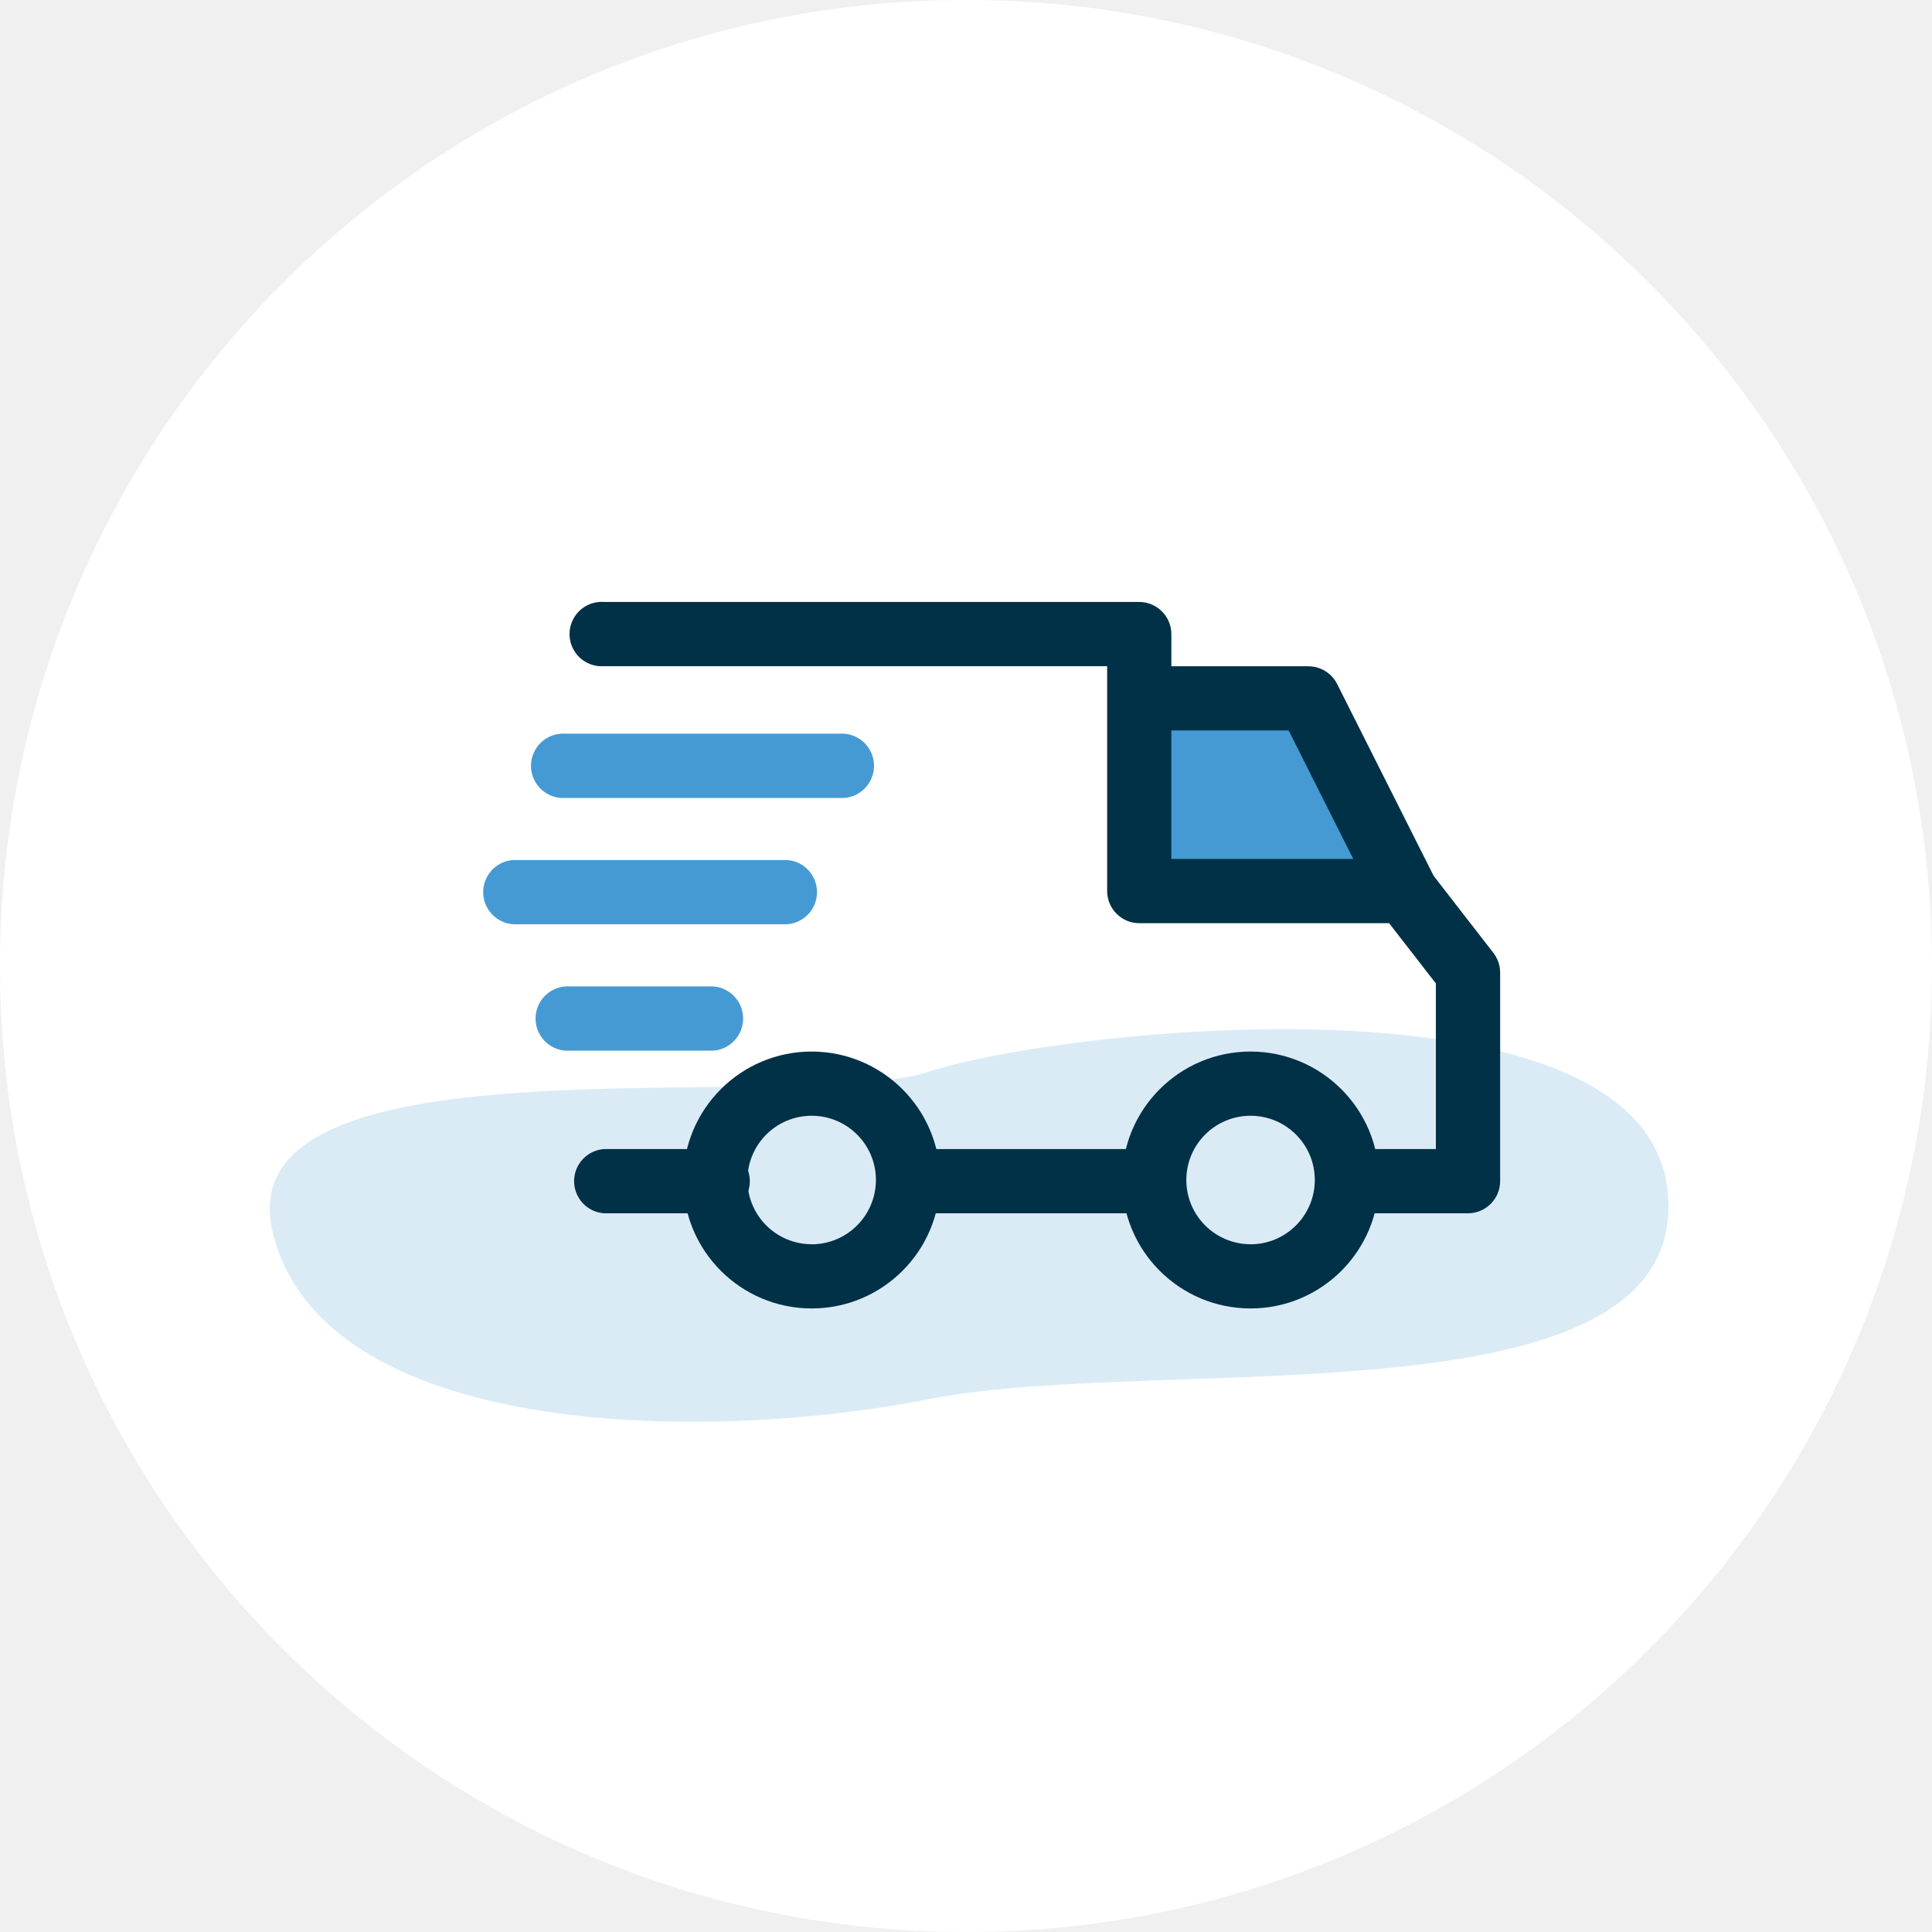
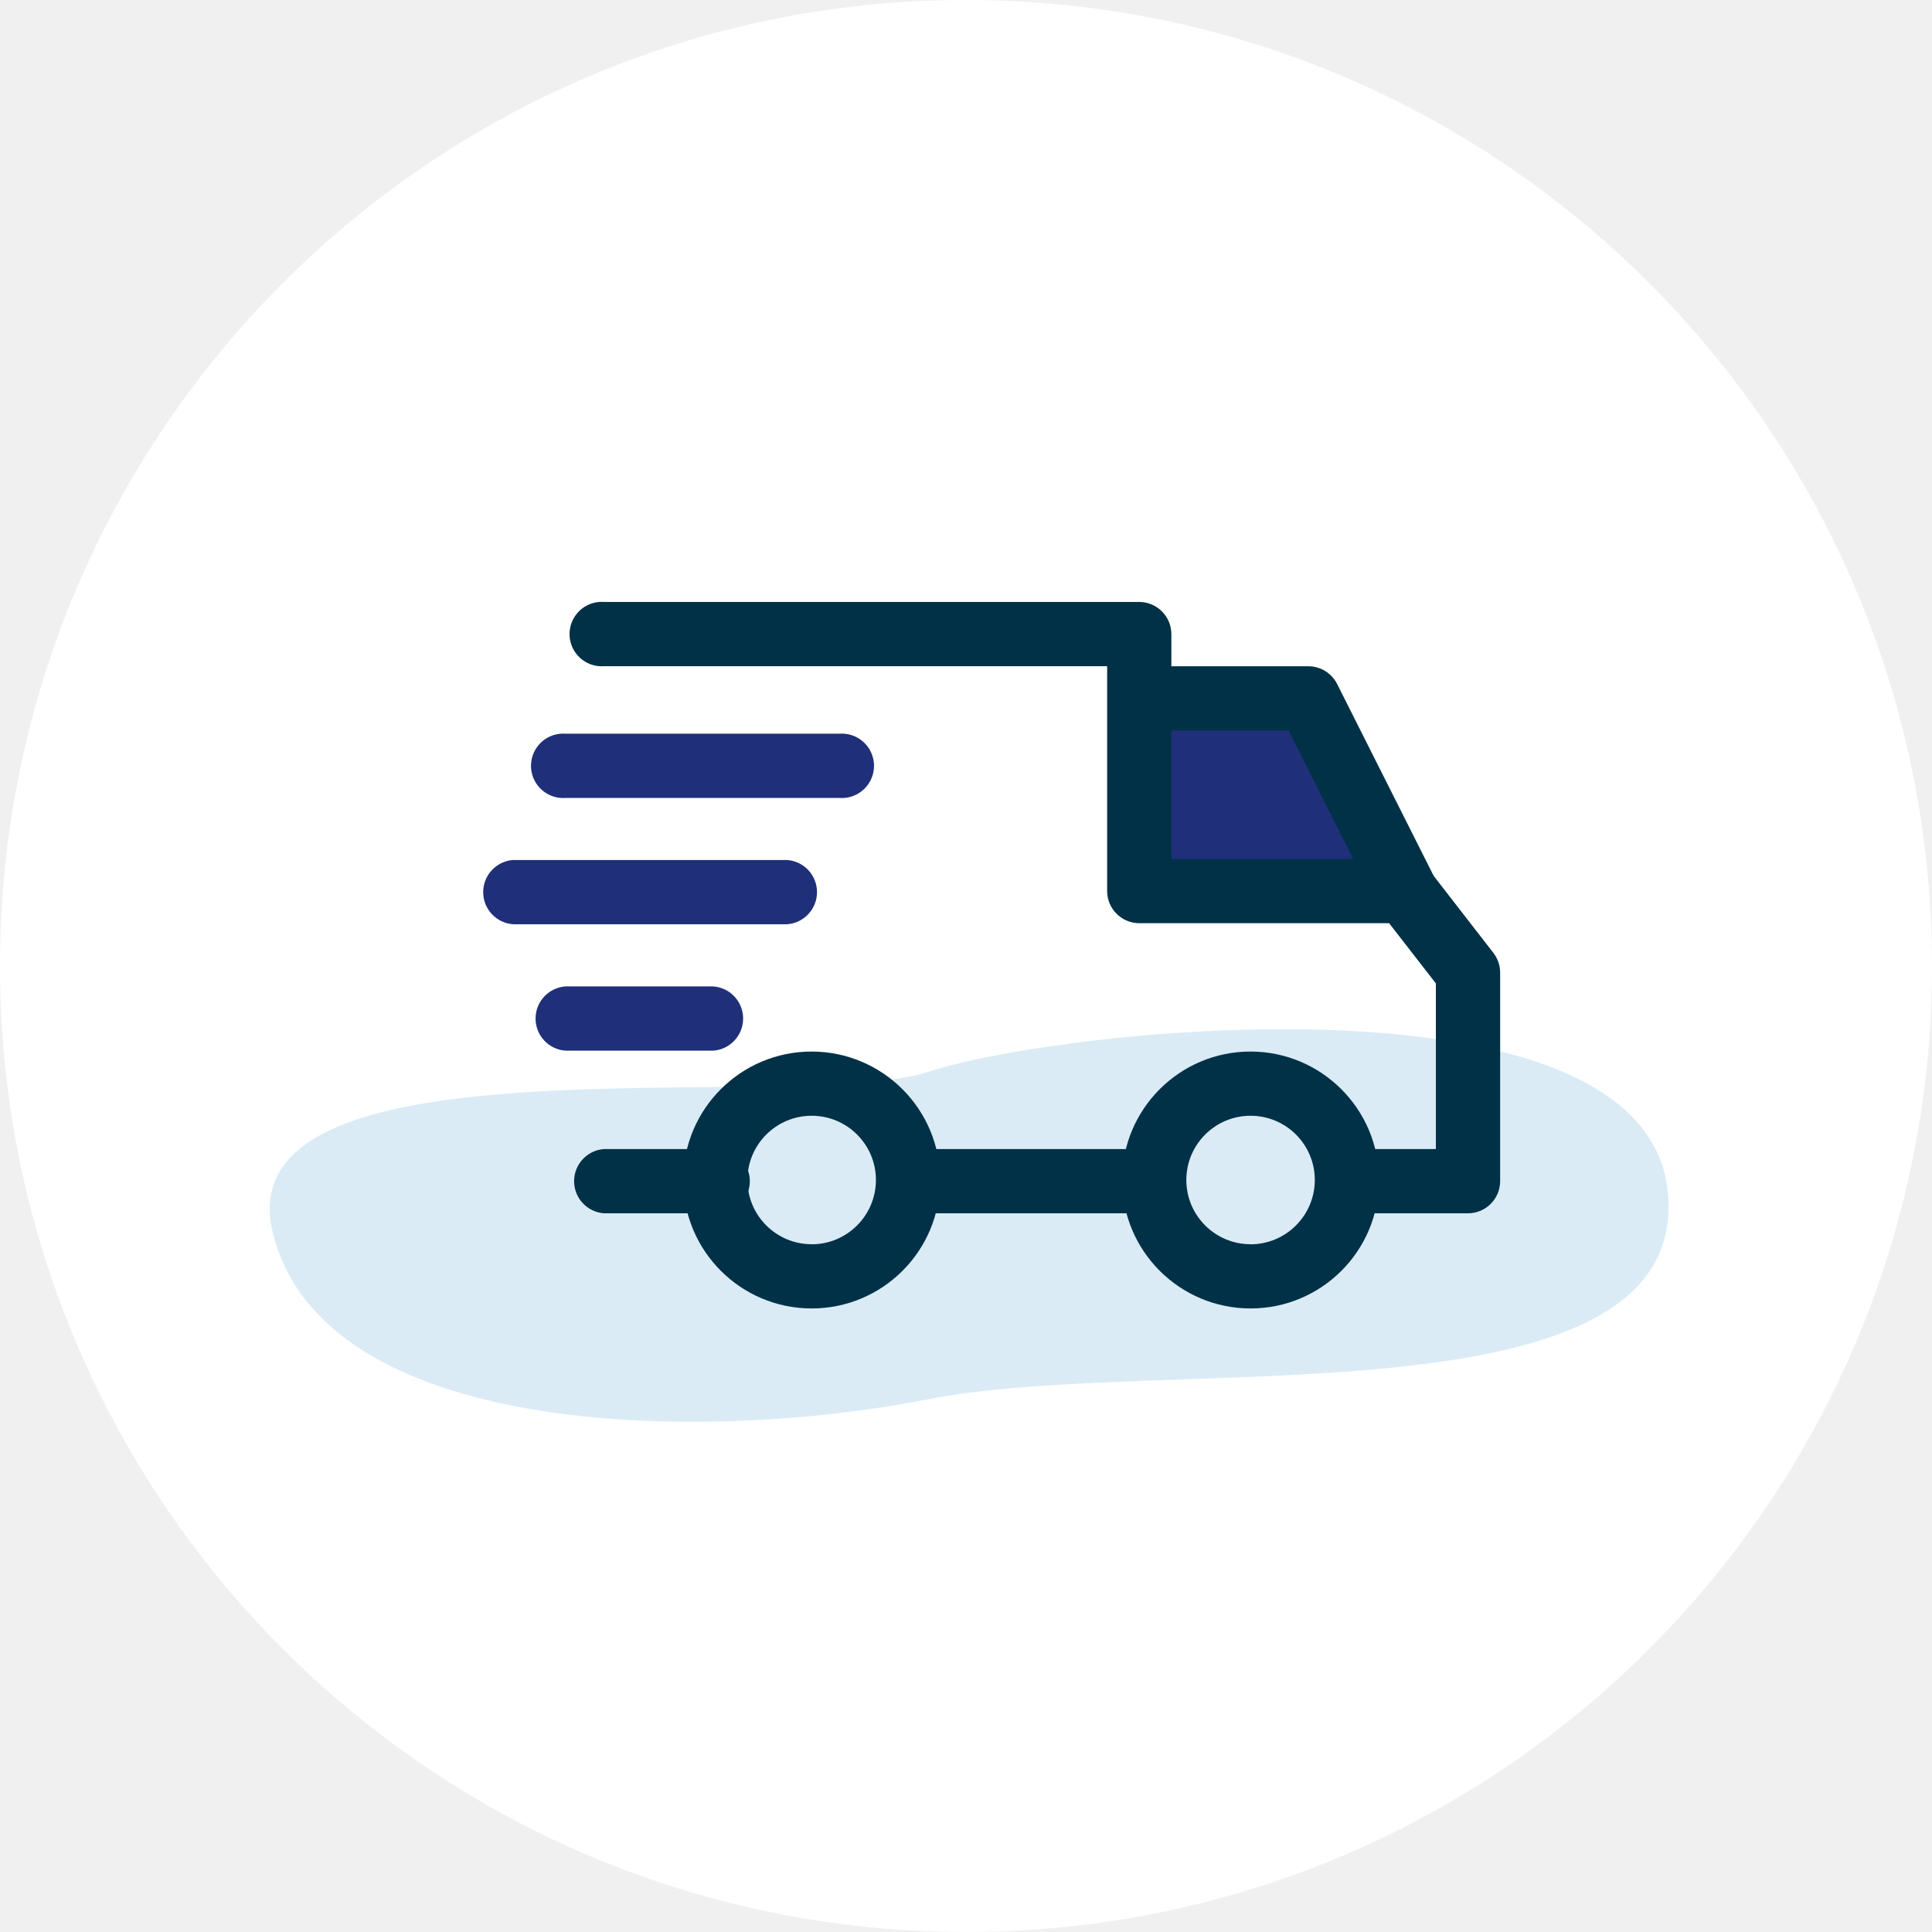
<svg xmlns="http://www.w3.org/2000/svg" width="72" height="72" viewBox="0 0 72 72">
  <defs>
    <style>
-             .cls-2{fill:#459ad4}.cls-4{fill:#003147}
+             .cls-2{fill: #1F2F79
+             }  .cls-4{fill:#003147}
        </style>
  </defs>
  <g id="Livraison_gratuite_" transform="translate(-524 -3498)">
    <g id="Group_1172" transform="translate(524 3498)">
      <circle id="Ellipse_46" cx="36" cy="36" r="36" fill="#fff" />
      <path id="Path_2361" d="M512.352 1541.314v6.108h9.269l-3.707-6.706z" class="cls-2" transform="translate(-470.161 -1515.117)" />
      <path id="Path_2360" fill="#459ad4" d="M425.226 1586.632c-4.883 1.613-26.305-1.606-24.466 5.993s15.8 7.914 24.466 6.211 28.129 1.1 27.539-7.563-22.656-6.254-27.539-4.641z" opacity="0.2" transform="translate(-390.596 -1546.696)" />
      <g id="truck" transform="translate(17.922 22.436)">
        <g id="Group_1152" transform="translate(23.896 16.755)">
          <path id="Path_2352" d="M326.938 304.4a4.787 4.787 0 1 0 4.787 4.787 4.793 4.793 0 0 0-4.787-4.787zm0 7.181a2.394 2.394 0 1 1 2.394-2.394 2.4 2.4 0 0 1-2.394 2.397z" class="cls-4" transform="translate(-322.151 -304.403)" />
        </g>
        <g id="Group_1154" transform="translate(7.54 16.755)">
          <path id="Path_2353" d="M106.434 304.4a4.787 4.787 0 1 0 4.787 4.787 4.793 4.793 0 0 0-4.787-4.787zm0 7.181a2.394 2.394 0 1 1 2.394-2.394 2.4 2.4 0 0 1-2.394 2.397z" class="cls-4" transform="translate(-101.647 -304.403)" />
        </g>
        <g id="Group_1156" transform="translate(24.535 2.394)">
          <path id="Path_2354" d="M338.129 111.449a1.2 1.2 0 0 0-1.07-.659h-6.3v2.394h5.565l3.259 6.482 2.139-1.076z" class="cls-4" transform="translate(-330.756 -110.79)" />
        </g>
        <path id="Rectangle_497" d="M0 0H9.056V2.394H0z" class="cls-4" transform="translate(16.037 20.386)" />
        <g id="Group_1160" transform="translate(3.391 20.386)">
          <path id="Path_2355" d="M51.061 353.345h-4.149a1.2 1.2 0 0 0 0 2.394h4.149a1.2 1.2 0 1 0 0-2.394z" class="cls-4" transform="translate(-45.715 -353.345)" />
        </g>
        <g id="Group_1162" transform="translate(3.391)">
          <path id="Path_2356" d="M80.051 91.59L77.7 88.558a1.2 1.2 0 0 0-.945-.463h-8.7v-8.377a1.2 1.2 0 0 0-1.2-1.2H46.912a1.2 1.2 0 1 0 0 2.394h18.75v8.378a1.2 1.2 0 0 0 1.2 1.2h9.308l1.743 2.245v6.172H74.6a1.2 1.2 0 0 0 0 2.394h4.508a1.2 1.2 0 0 0 1.2-1.2v-7.777a1.2 1.2 0 0 0-.257-.734z" class="cls-4" transform="translate(-45.715 -78.521)" />
        </g>
        <g id="Group_1164" transform="translate(1.955 14.322)">
          <path id="Path_2357" d="M33.055 271.6H27.55a1.2 1.2 0 0 0 0 2.394h5.505a1.2 1.2 0 0 0 0-2.394z" class="cls-2" transform="translate(-26.353 -271.597)" />
        </g>
        <g id="Group_1166" transform="translate(0 9.614)">
          <path id="Path_2358" d="M11.41 208.134H1.2a1.2 1.2 0 0 0 0 2.394h10.21a1.2 1.2 0 0 0 0-2.394z" class="cls-2" transform="translate(0 -208.134)" />
        </g>
        <g id="Group_1168" transform="translate(1.955 4.907)">
          <path id="Path_2359" d="M37.763 144.672H27.55a1.2 1.2 0 1 0 0 2.394h10.213a1.2 1.2 0 1 0 0-2.394z" class="cls-2" transform="translate(-26.353 -144.672)" />
        </g>
      </g>
    </g>
  </g>
</svg>
